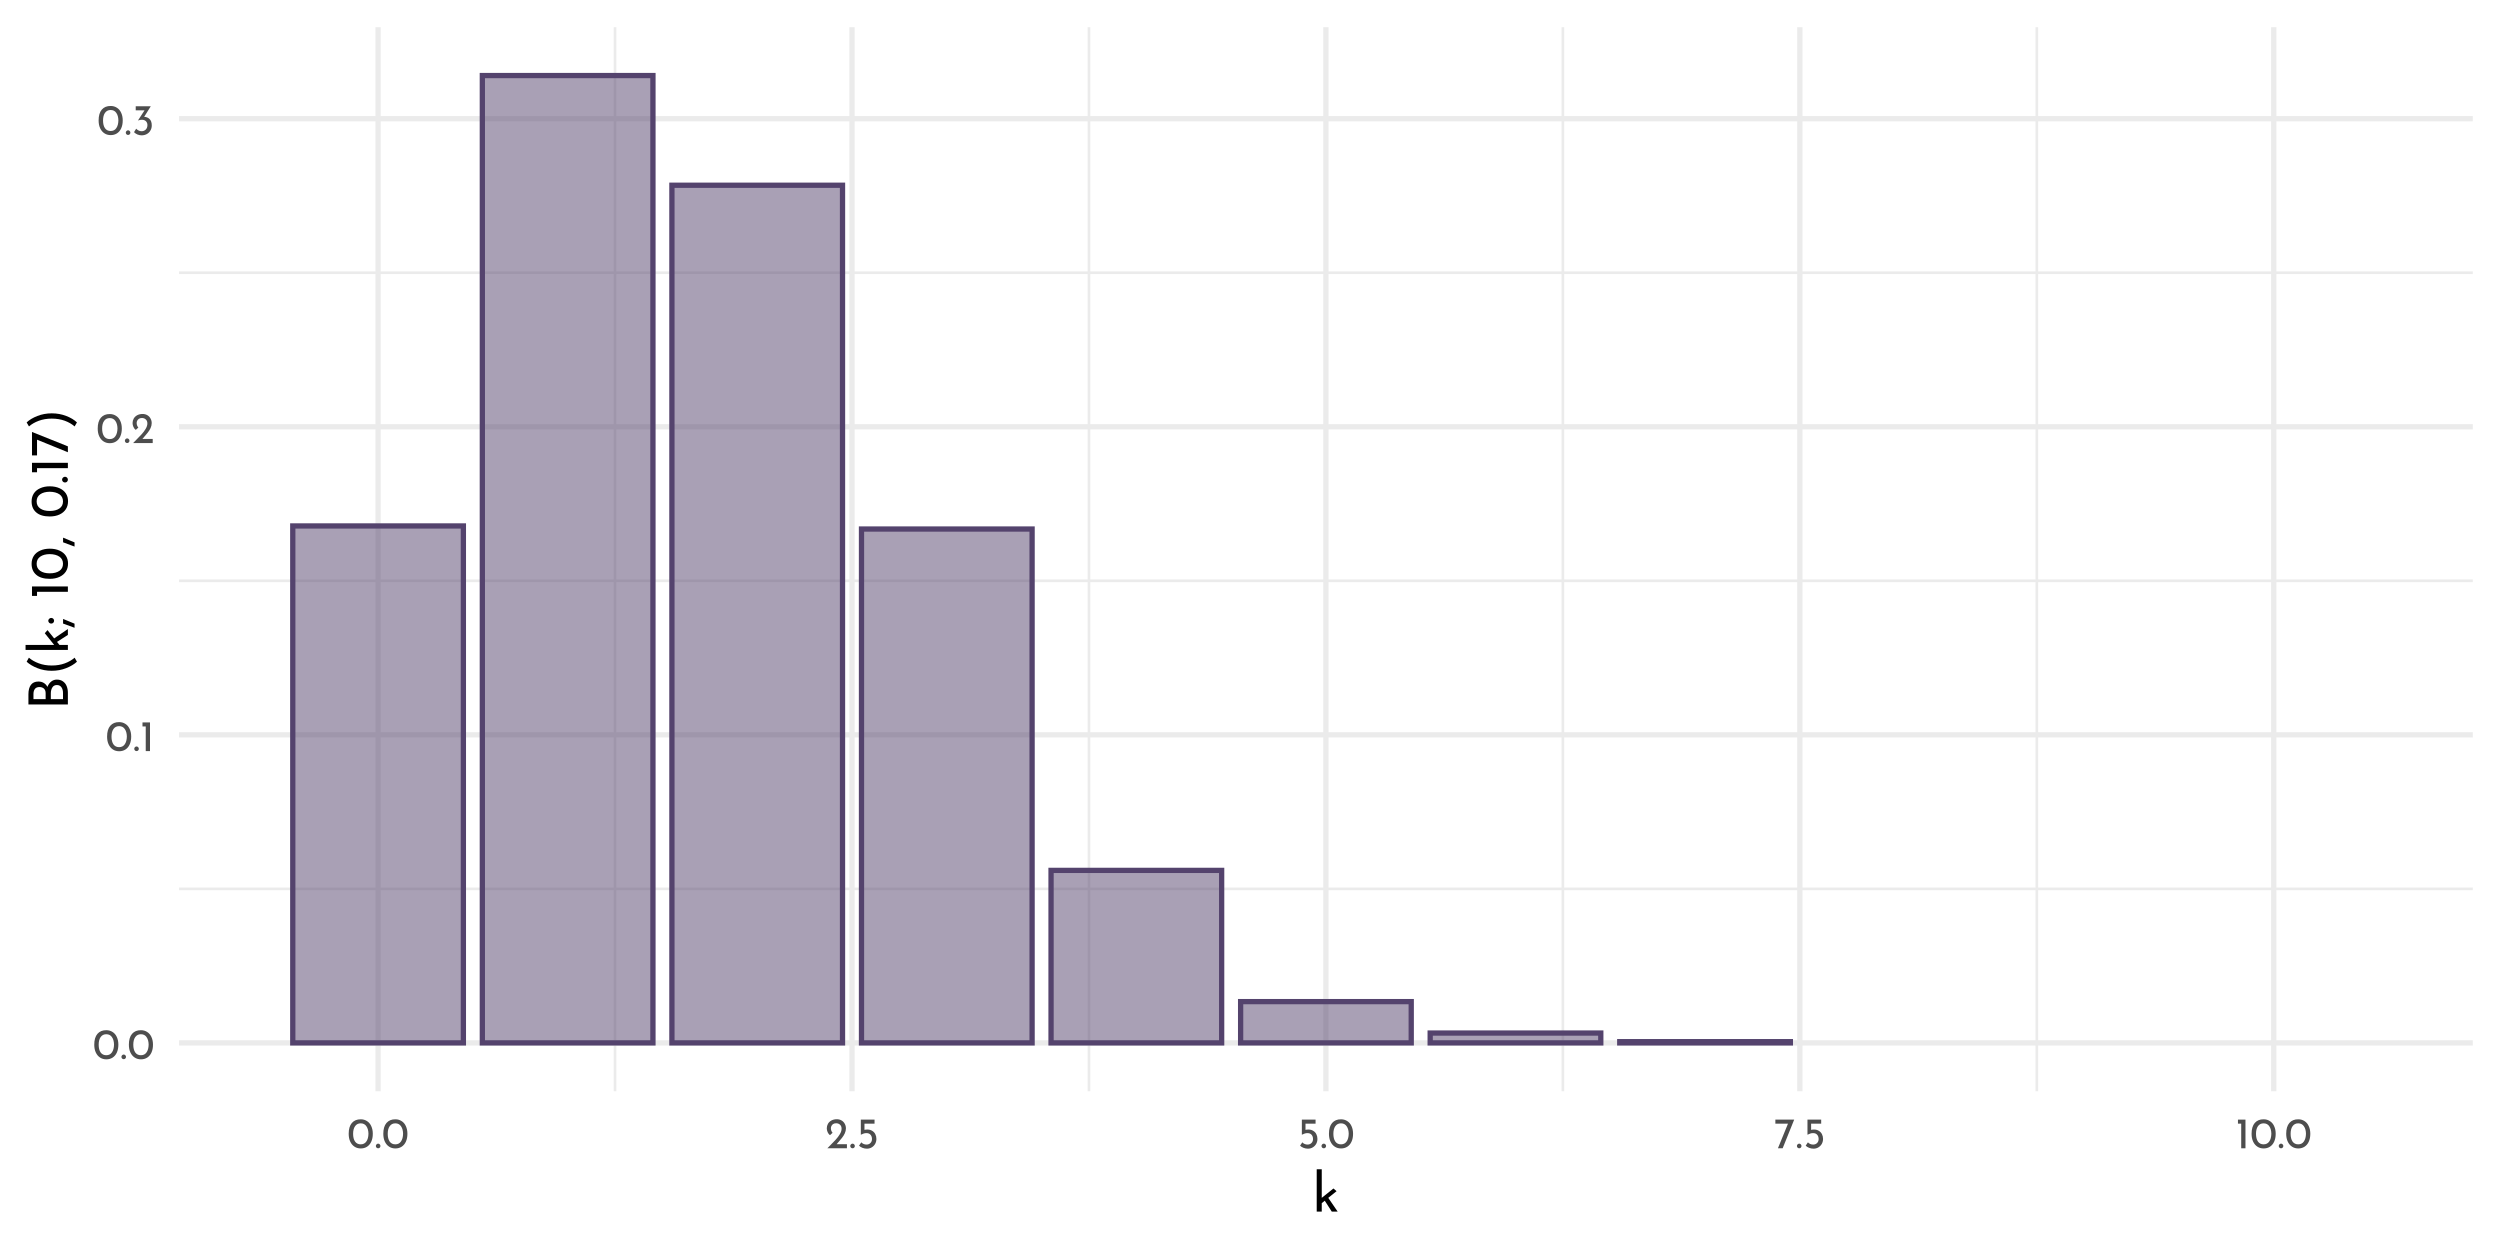
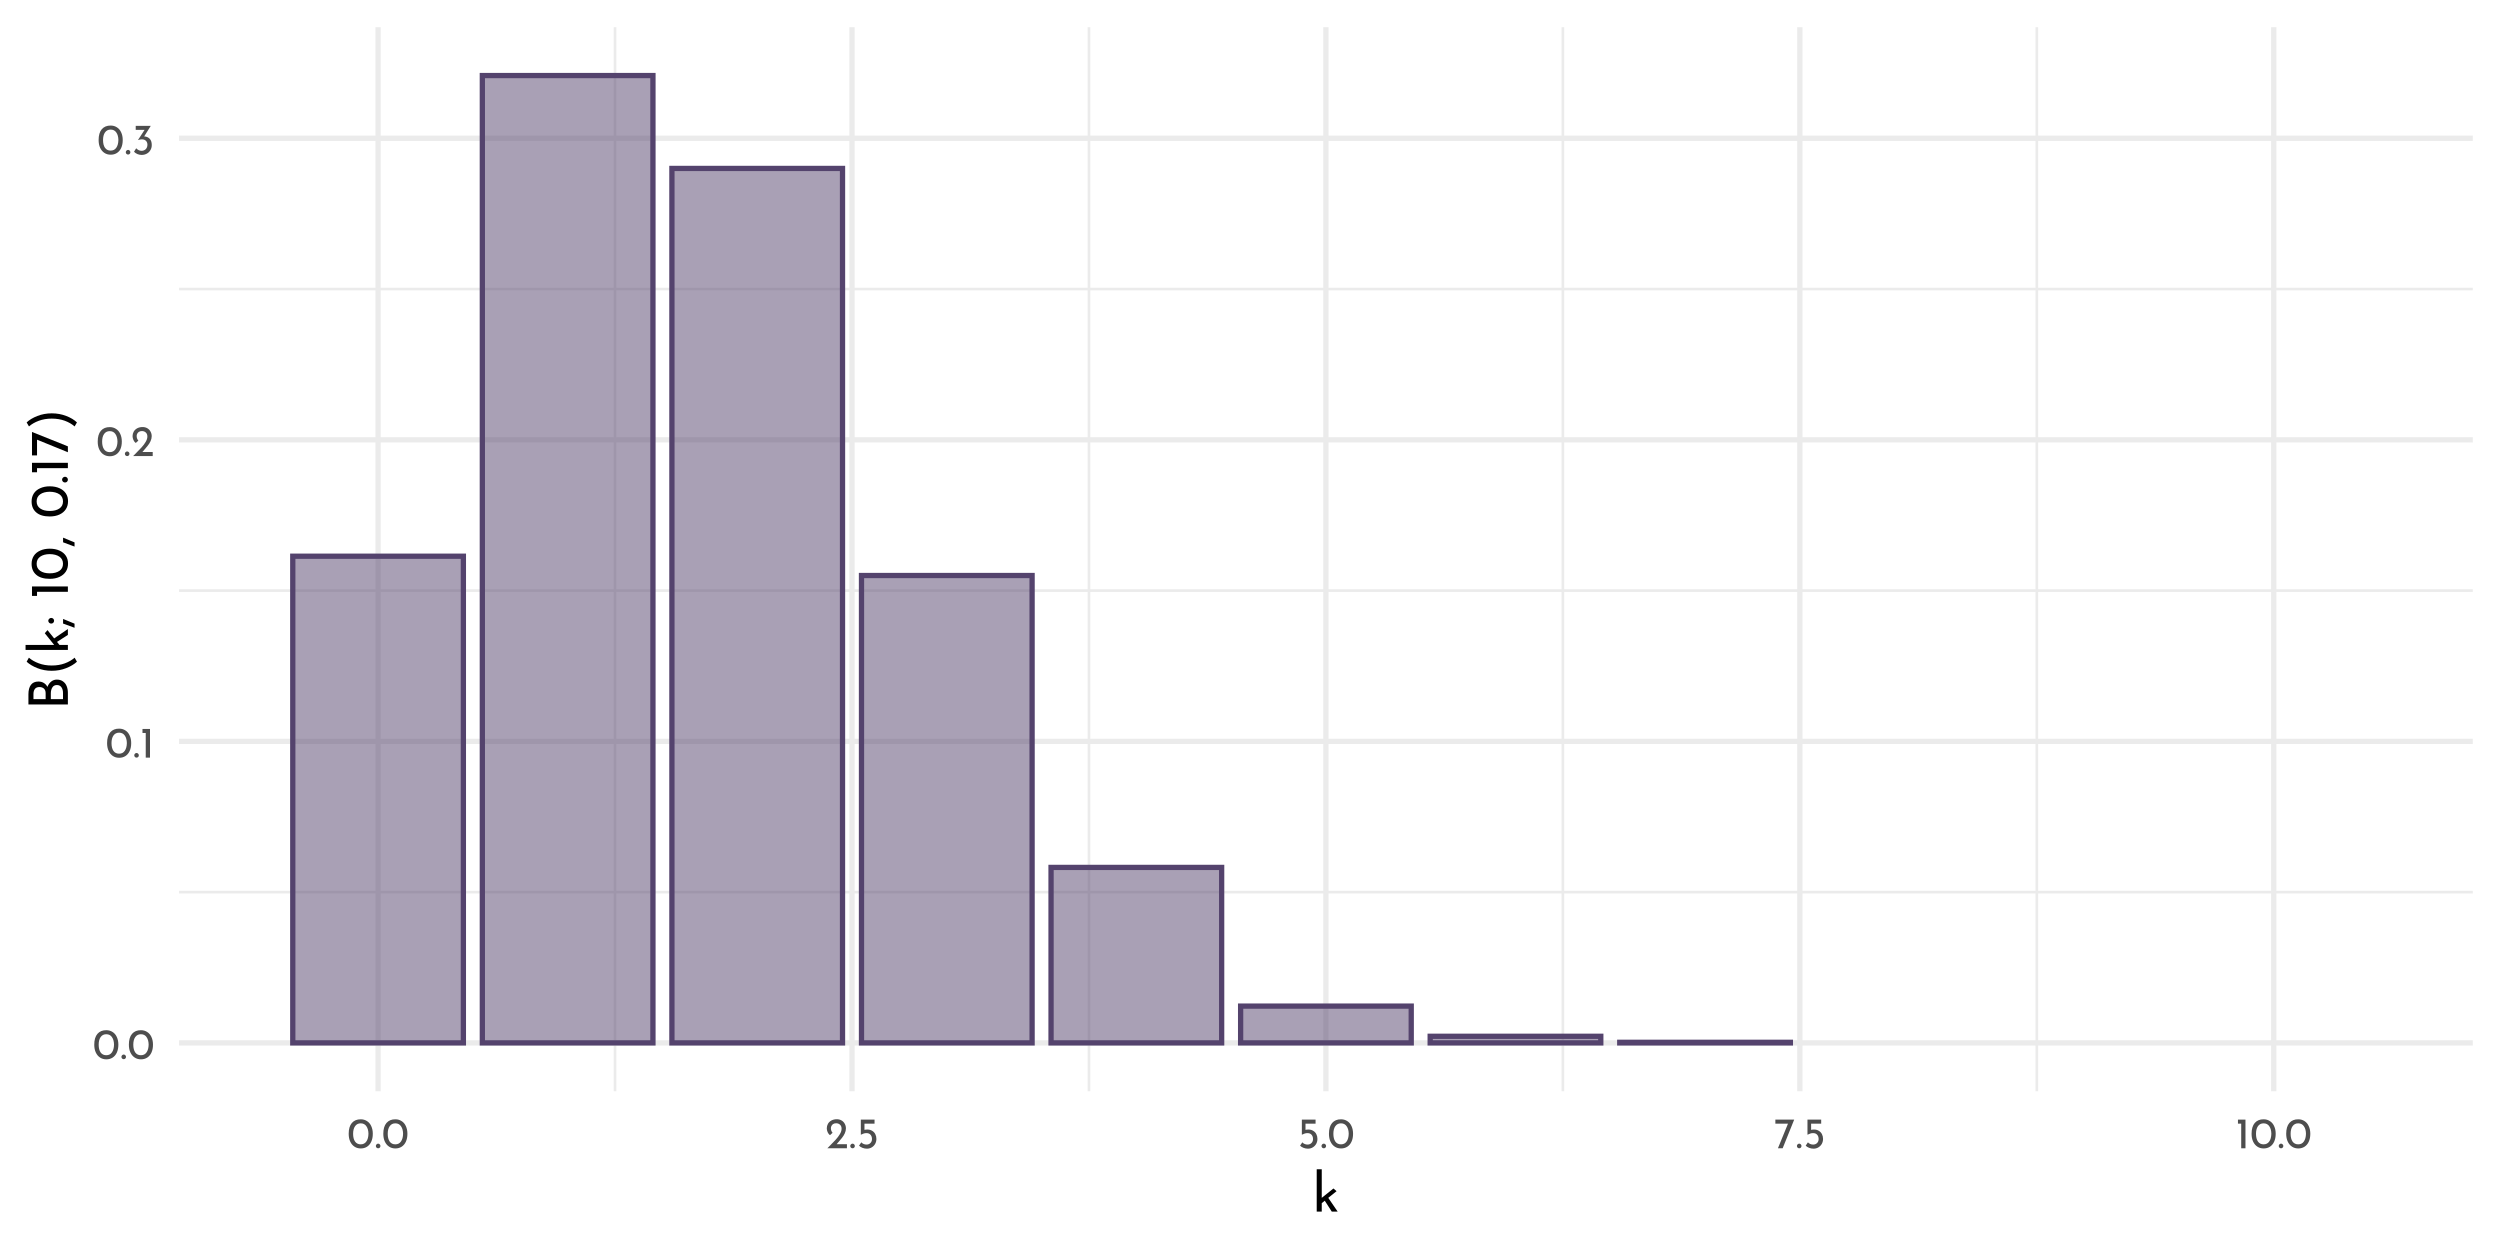
<svg xmlns="http://www.w3.org/2000/svg" xmlns:xlink="http://www.w3.org/1999/xlink" width="504pt" height="252pt" viewBox="0 0 504 252" version="1.1">
  <defs>
    <g>
      <symbol overflow="visible" id="glyph0-0">
        <path style="stroke:none;" d="" />
      </symbol>
      <symbol overflow="visible" id="glyph0-1">
        <path style="stroke:none;" d="M 2.75 0.031 C 2.27 0.031 1.848 -0.086 1.484 -0.328 C 1.117 -0.566 0.832 -0.906 0.625 -1.344 C 0.414 -1.789 0.312 -2.316 0.312 -2.922 C 0.312 -3.879 0.523 -4.609 0.953 -5.109 C 1.391 -5.609 1.988 -5.852 2.75 -5.844 C 3.219 -5.844 3.633 -5.723 4 -5.484 C 4.375 -5.254 4.66 -4.914 4.859 -4.469 C 5.066 -4.031 5.172 -3.516 5.172 -2.922 C 5.172 -2.305 5.066 -1.773 4.859 -1.328 C 4.66 -0.891 4.375 -0.551 4 -0.312 C 3.633 -0.082 3.219 0.031 2.75 0.031 Z M 2.734 -0.797 C 3.234 -0.797 3.613 -0.988 3.875 -1.375 C 4.145 -1.758 4.285 -2.281 4.297 -2.938 C 4.285 -3.57 4.145 -4.078 3.875 -4.453 C 3.613 -4.836 3.234 -5.031 2.734 -5.031 C 2.242 -5.031 1.863 -4.836 1.594 -4.453 C 1.332 -4.078 1.203 -3.566 1.203 -2.922 C 1.203 -2.266 1.332 -1.742 1.594 -1.359 C 1.863 -0.984 2.242 -0.797 2.734 -0.797 Z M 2.734 -0.797 " />
      </symbol>
      <symbol overflow="visible" id="glyph0-2">
        <path style="stroke:none;" d="M 0.297 -0.469 C 0.297 -0.594 0.344 -0.703 0.438 -0.797 C 0.531 -0.891 0.641 -0.938 0.766 -0.938 C 0.879 -0.938 0.984 -0.891 1.078 -0.797 C 1.172 -0.703 1.219 -0.594 1.219 -0.469 C 1.219 -0.332 1.172 -0.219 1.078 -0.125 C 0.984 -0.039 0.879 0 0.766 0 C 0.641 0 0.531 -0.039 0.438 -0.125 C 0.344 -0.219 0.297 -0.332 0.297 -0.469 Z M 0.297 -0.469 " />
      </symbol>
      <symbol overflow="visible" id="glyph0-3">
        <path style="stroke:none;" d="M 1.984 -5.781 L 1.984 0 L 1.125 0 L 1.125 -4.969 L 0.469 -4.969 L 0.469 -5.781 Z M 1.984 -5.781 " />
      </symbol>
      <symbol overflow="visible" id="glyph0-4">
        <path style="stroke:none;" d="M 4.422 -0.828 L 4.422 0 L 0.469 0 L 0.766 -0.297 C 1.359 -0.891 1.82 -1.367 2.156 -1.734 C 2.5 -2.109 2.781 -2.484 3 -2.859 C 3.227 -3.242 3.344 -3.602 3.344 -3.938 C 3.344 -4.301 3.234 -4.578 3.016 -4.766 C 2.805 -4.953 2.551 -5.047 2.25 -5.047 C 2.008 -5.047 1.805 -4.992 1.641 -4.891 C 1.484 -4.785 1.367 -4.656 1.297 -4.5 C 1.223 -4.352 1.188 -4.207 1.188 -4.062 C 1.188 -3.688 1.301 -3.375 1.531 -3.125 L 1.016 -2.656 C 0.816 -2.77 0.656 -2.969 0.531 -3.25 C 0.414 -3.531 0.359 -3.789 0.359 -4.031 C 0.359 -4.352 0.438 -4.656 0.594 -4.938 C 0.758 -5.219 0.992 -5.441 1.297 -5.609 C 1.609 -5.773 1.973 -5.859 2.391 -5.859 C 2.742 -5.859 3.062 -5.773 3.344 -5.609 C 3.625 -5.441 3.836 -5.219 3.984 -4.938 C 4.141 -4.656 4.219 -4.348 4.219 -4.016 C 4.219 -3.68 4.141 -3.344 3.984 -3 C 3.828 -2.664 3.629 -2.352 3.391 -2.062 C 3.16 -1.77 2.852 -1.406 2.469 -0.969 L 2.344 -0.828 Z M 4.422 -0.828 " />
      </symbol>
      <symbol overflow="visible" id="glyph0-5">
        <path style="stroke:none;" d="M 2.516 -3.656 C 2.961 -3.633 3.328 -3.484 3.609 -3.203 C 3.898 -2.922 4.047 -2.492 4.047 -1.922 C 4.047 -1.523 3.953 -1.176 3.766 -0.875 C 3.586 -0.57 3.344 -0.336 3.031 -0.172 C 2.719 -0.004 2.375 0.078 2 0.078 C 1.719 0.078 1.438 0.02 1.156 -0.094 C 0.875 -0.219 0.645 -0.375 0.469 -0.562 L 0.906 -1.266 C 1.02 -1.129 1.176 -1.008 1.375 -0.906 C 1.57 -0.801 1.773 -0.75 1.984 -0.75 C 2.316 -0.75 2.598 -0.859 2.828 -1.078 C 3.055 -1.305 3.172 -1.609 3.172 -1.984 C 3.172 -2.305 3.07 -2.566 2.875 -2.766 C 2.676 -2.961 2.406 -3.062 2.062 -3.062 C 1.812 -3.062 1.562 -3.016 1.312 -2.922 L 1.297 -2.969 L 2.594 -4.969 L 0.812 -4.969 L 0.812 -5.781 L 3.844 -5.781 Z M 2.516 -3.656 " />
      </symbol>
      <symbol overflow="visible" id="glyph0-6">
        <path style="stroke:none;" d="M 2.266 -3.781 C 2.641 -3.781 2.961 -3.691 3.234 -3.516 C 3.516 -3.348 3.723 -3.125 3.859 -2.844 C 4.004 -2.562 4.078 -2.242 4.078 -1.891 C 4.078 -1.523 3.992 -1.191 3.828 -0.891 C 3.66 -0.598 3.43 -0.363 3.141 -0.188 C 2.848 -0.008 2.52 0.078 2.156 0.078 C 1.852 0.078 1.555 0.02 1.266 -0.094 C 0.984 -0.207 0.754 -0.352 0.578 -0.531 L 1.031 -1.203 C 1.145 -1.066 1.297 -0.957 1.484 -0.875 C 1.68 -0.789 1.879 -0.75 2.078 -0.75 C 2.398 -0.75 2.664 -0.852 2.875 -1.062 C 3.082 -1.27 3.188 -1.535 3.188 -1.859 C 3.188 -2.223 3.086 -2.516 2.891 -2.734 C 2.703 -2.953 2.426 -3.062 2.062 -3.062 C 1.863 -3.062 1.676 -3.031 1.5 -2.969 C 1.32 -2.914 1.133 -2.836 0.938 -2.734 L 0.938 -5.781 L 3.703 -5.781 L 3.703 -4.969 L 1.672 -4.969 L 1.672 -3.719 C 1.859 -3.758 2.055 -3.781 2.266 -3.781 Z M 2.266 -3.781 " />
      </symbol>
      <symbol overflow="visible" id="glyph0-7">
        <path style="stroke:none;" d="M 4.062 -5.781 L 1.734 0 L 0.781 0 L 2.812 -4.969 L 0.266 -4.969 L 0.266 -5.781 Z M 4.062 -5.781 " />
      </symbol>
      <symbol overflow="visible" id="glyph1-0">
        <path style="stroke:none;" d="" />
      </symbol>
      <symbol overflow="visible" id="glyph1-1">
        <path style="stroke:none;" d="M 2.516 -2.188 L 1.906 -1.703 L 1.906 0 L 0.891 0 L 0.891 -8.531 L 1.906 -8.531 L 1.906 -2.766 L 4.266 -4.656 L 4.891 -4.109 L 3.219 -2.766 L 5.109 0 L 3.922 0 Z M 2.516 -2.188 " />
      </symbol>
      <symbol overflow="visible" id="glyph2-0">
        <path style="stroke:none;" d="" />
      </symbol>
      <symbol overflow="visible" id="glyph2-1">
        <path style="stroke:none;" d="M -4.125 -4.688 C -3.945 -5.145 -3.691 -5.504 -3.359 -5.766 C -3.035 -6.023 -2.66 -6.156 -2.234 -6.156 C -1.723 -6.156 -1.301 -6.031 -0.969 -5.781 C -0.633 -5.539 -0.391 -5.219 -0.234 -4.812 C -0.078 -4.414 0 -3.984 0 -3.516 L 0 -1.141 L -7.953 -1.141 L -7.953 -3.203 C -7.953 -4.016 -7.785 -4.645 -7.453 -5.094 C -7.117 -5.539 -6.617 -5.766 -5.953 -5.766 C -5.535 -5.766 -5.172 -5.672 -4.859 -5.484 C -4.547 -5.297 -4.301 -5.031 -4.125 -4.688 Z M -4.484 -2.219 L -4.484 -3.422 C -4.484 -3.828 -4.598 -4.133 -4.828 -4.344 C -5.066 -4.551 -5.367 -4.656 -5.734 -4.656 C -6.141 -4.656 -6.441 -4.531 -6.641 -4.281 C -6.836 -4.039 -6.938 -3.695 -6.938 -3.25 L -6.938 -2.219 Z M -0.984 -3.469 C -0.984 -3.926 -1.086 -4.305 -1.297 -4.609 C -1.504 -4.91 -1.812 -5.062 -2.219 -5.062 C -2.633 -5.062 -2.941 -4.895 -3.141 -4.562 C -3.336 -4.238 -3.438 -3.848 -3.438 -3.391 L -3.438 -2.219 L -0.984 -2.219 Z M -0.984 -3.469 " />
      </symbol>
      <symbol overflow="visible" id="glyph2-2">
        <path style="stroke:none;" d="M -3.25 -1.125 C -4.289 -1.125 -5.254 -1.301 -6.141 -1.656 C -7.035 -2.008 -7.758 -2.441 -8.312 -2.953 L -7.859 -3.766 C -7.316 -3.297 -6.648 -2.914 -5.859 -2.625 C -5.078 -2.332 -4.207 -2.188 -3.25 -2.188 C -2.281 -2.188 -1.398 -2.332 -0.609 -2.625 C 0.172 -2.914 0.828 -3.297 1.359 -3.766 L 1.828 -2.953 C 1.273 -2.441 0.551 -2.008 -0.344 -1.656 C -1.238 -1.301 -2.207 -1.125 -3.25 -1.125 Z M -3.25 -1.125 " />
      </symbol>
      <symbol overflow="visible" id="glyph2-3">
        <path style="stroke:none;" d="M -2.188 -2.516 L -1.703 -1.906 L 0 -1.906 L 0 -0.891 L -8.531 -0.891 L -8.531 -1.906 L -2.766 -1.906 L -4.656 -4.266 L -4.109 -4.891 L -2.766 -3.219 L 0 -5.109 L 0 -3.922 Z M -2.188 -2.516 " />
      </symbol>
      <symbol overflow="visible" id="glyph2-4">
        <path style="stroke:none;" d="M -3.359 -0.719 C -3.523 -0.719 -3.664 -0.773 -3.781 -0.891 C -3.895 -1.016 -3.953 -1.148 -3.953 -1.297 C -3.953 -1.43 -3.895 -1.555 -3.781 -1.672 C -3.664 -1.797 -3.523 -1.859 -3.359 -1.859 C -3.191 -1.859 -3.051 -1.801 -2.938 -1.688 C -2.832 -1.57 -2.781 -1.441 -2.781 -1.297 C -2.781 -1.141 -2.832 -1.004 -2.938 -0.891 C -3.051 -0.773 -3.191 -0.719 -3.359 -0.719 Z M 1.344 -0.703 L 1.344 0.125 C 0.664 -0.125 0.004 -0.367 -0.641 -0.609 L -0.969 -0.719 L -0.969 -1.656 Z M 1.344 -0.703 " />
      </symbol>
      <symbol overflow="visible" id="glyph2-5">
        <path style="stroke:none;" d="" />
      </symbol>
      <symbol overflow="visible" id="glyph2-6">
        <path style="stroke:none;" d="M -7.234 -2.484 L 0 -2.484 L 0 -1.406 L -6.219 -1.406 L -6.219 -0.578 L -7.234 -0.578 Z M -7.234 -2.484 " />
      </symbol>
      <symbol overflow="visible" id="glyph2-7">
        <path style="stroke:none;" d="M 0.031 -3.438 C 0.031 -2.844 -0.113 -2.316 -0.406 -1.859 C -0.707 -1.398 -1.133 -1.039 -1.688 -0.781 C -2.25 -0.52 -2.906 -0.391 -3.656 -0.391 C -4.844 -0.391 -5.75 -0.66 -6.375 -1.203 C -7.008 -1.742 -7.32 -2.488 -7.312 -3.438 C -7.312 -4.031 -7.164 -4.555 -6.875 -5.016 C -6.582 -5.473 -6.156 -5.828 -5.594 -6.078 C -5.039 -6.336 -4.395 -6.469 -3.656 -6.469 C -2.895 -6.469 -2.234 -6.336 -1.672 -6.078 C -1.117 -5.828 -0.691 -5.473 -0.391 -5.016 C -0.098 -4.555 0.039 -4.031 0.031 -3.438 Z M -0.984 -3.422 C -0.984 -4.047 -1.223 -4.523 -1.703 -4.859 C -2.191 -5.191 -2.848 -5.363 -3.672 -5.375 C -4.473 -5.363 -5.109 -5.191 -5.578 -4.859 C -6.055 -4.523 -6.297 -4.047 -6.297 -3.422 C -6.297 -2.805 -6.055 -2.332 -5.578 -2 C -5.098 -1.664 -4.457 -1.5 -3.656 -1.5 C -2.844 -1.5 -2.191 -1.664 -1.703 -2 C -1.223 -2.332 -0.984 -2.805 -0.984 -3.422 Z M -0.984 -3.422 " />
      </symbol>
      <symbol overflow="visible" id="glyph2-8">
        <path style="stroke:none;" d="M 0.578 -1.188 L 1.344 -0.875 L 1.344 -0.031 L 0.578 -0.312 C -0.316 -0.645 -0.832 -0.836 -0.969 -0.891 L -0.969 -1.828 Z M 0.578 -1.188 " />
      </symbol>
      <symbol overflow="visible" id="glyph2-9">
        <path style="stroke:none;" d="M -0.578 -0.375 C -0.742 -0.375 -0.883 -0.43 -1 -0.547 C -1.113 -0.66 -1.172 -0.797 -1.172 -0.953 C -1.172 -1.098 -1.113 -1.227 -1 -1.344 C -0.883 -1.469 -0.742 -1.531 -0.578 -1.531 C -0.41 -1.531 -0.27 -1.469 -0.156 -1.344 C -0.051 -1.227 0 -1.098 0 -0.953 C 0 -0.797 -0.051 -0.66 -0.156 -0.547 C -0.27 -0.43 -0.41 -0.375 -0.578 -0.375 Z M -0.578 -0.375 " />
      </symbol>
      <symbol overflow="visible" id="glyph2-10">
        <path style="stroke:none;" d="M -7.234 -5.078 L 0 -2.172 L 0 -0.984 L -6.219 -3.516 L -6.219 -0.344 L -7.234 -0.344 Z M -7.234 -5.078 " />
      </symbol>
      <symbol overflow="visible" id="glyph2-11">
        <path style="stroke:none;" d="M -3.25 -3.438 C -2.207 -3.438 -1.234 -3.258 -0.328 -2.906 C 0.566 -2.562 1.285 -2.129 1.828 -1.609 L 1.359 -0.797 C 0.828 -1.266 0.172 -1.645 -0.609 -1.938 C -1.398 -2.227 -2.281 -2.375 -3.25 -2.375 C -4.207 -2.375 -5.078 -2.227 -5.859 -1.938 C -6.648 -1.645 -7.312 -1.266 -7.844 -0.797 L -8.312 -1.609 C -7.758 -2.129 -7.035 -2.562 -6.141 -2.906 C -5.254 -3.258 -4.289 -3.438 -3.25 -3.438 Z M -3.25 -3.438 " />
      </symbol>
    </g>
    <clipPath id="clip1">
-       <path d="M 36.094 178 L 498.523 178 L 498.523 180 L 36.094 180 Z M 36.094 178 " />
+       <path d="M 36.094 179 L 498.523 179 L 498.523 181 L 36.094 181 Z M 36.094 179 " />
    </clipPath>
    <clipPath id="clip2">
-       <path d="M 36.094 116 L 498.523 116 L 498.523 118 L 36.094 118 Z M 36.094 116 " />
+       <path d="M 36.094 118 L 498.523 118 L 498.523 120 L 36.094 120 Z M 36.094 118 " />
    </clipPath>
    <clipPath id="clip3">
-       <path d="M 36.094 54 L 498.523 54 L 498.523 56 L 36.094 56 Z M 36.094 54 " />
+       <path d="M 36.094 58 L 498.523 58 L 498.523 59 L 36.094 59 Z M 36.094 58 " />
    </clipPath>
    <clipPath id="clip4">
      <path d="M 123 5.48 L 125 5.48 L 125 220 L 123 220 Z M 123 5.48 " />
    </clipPath>
    <clipPath id="clip5">
      <path d="M 219 5.48 L 220 5.48 L 220 220 L 219 220 Z M 219 5.48 " />
    </clipPath>
    <clipPath id="clip6">
      <path d="M 314 5.48 L 316 5.48 L 316 220 L 314 220 Z M 314 5.48 " />
    </clipPath>
    <clipPath id="clip7">
      <path d="M 410 5.48 L 411 5.48 L 411 220 L 410 220 Z M 410 5.48 " />
    </clipPath>
    <clipPath id="clip8">
      <path d="M 36.094 209 L 498.523 209 L 498.523 211 L 36.094 211 Z M 36.094 209 " />
    </clipPath>
    <clipPath id="clip9">
-       <path d="M 36.094 147 L 498.523 147 L 498.523 149 L 36.094 149 Z M 36.094 147 " />
+       <path d="M 36.094 148 L 498.523 148 L 498.523 150 L 36.094 150 Z M 36.094 148 " />
    </clipPath>
    <clipPath id="clip10">
-       <path d="M 36.094 85 L 498.523 85 L 498.523 87 L 36.094 87 Z M 36.094 85 " />
+       <path d="M 36.094 88 L 498.523 88 L 498.523 90 L 36.094 90 Z M 36.094 88 " />
    </clipPath>
    <clipPath id="clip11">
-       <path d="M 36.094 23 L 498.523 23 L 498.523 25 L 36.094 25 Z M 36.094 23 " />
+       <path d="M 36.094 27 L 498.523 27 L 498.523 29 L 36.094 29 Z M 36.094 27 " />
    </clipPath>
    <clipPath id="clip12">
      <path d="M 75 5.48 L 77 5.48 L 77 220 L 75 220 Z M 75 5.48 " />
    </clipPath>
    <clipPath id="clip13">
      <path d="M 171 5.48 L 173 5.48 L 173 220 L 171 220 Z M 171 5.48 " />
    </clipPath>
    <clipPath id="clip14">
      <path d="M 266 5.48 L 268 5.48 L 268 220 L 266 220 Z M 266 5.48 " />
    </clipPath>
    <clipPath id="clip15">
      <path d="M 362 5.48 L 364 5.48 L 364 220 L 362 220 Z M 362 5.48 " />
    </clipPath>
    <clipPath id="clip16">
      <path d="M 457 5.48 L 459 5.48 L 459 220 L 457 220 Z M 457 5.48 " />
    </clipPath>
  </defs>
  <g id="surface14">
    <rect x="0" y="0" width="504" height="252" style="fill:rgb(100%,100%,100%);fill-opacity:1;stroke:none;" />
    <g clip-path="url(#clip1)" clip-rule="nonzero">
-       <path style="fill:none;stroke-width:0.533;stroke-linecap:butt;stroke-linejoin:round;stroke:rgb(92.157%,92.157%,92.157%);stroke-opacity:1;stroke-miterlimit:10;" d="M 36.094 179.195 L 498.52 179.195 " />
+       <path style="fill:none;stroke-width:0.533;stroke-linecap:butt;stroke-linejoin:round;stroke:rgb(92.157%,92.157%,92.157%);stroke-opacity:1;stroke-miterlimit:10;" d="M 36.094 179.852 L 498.52 179.852 " />
    </g>
    <g clip-path="url(#clip2)" clip-rule="nonzero">
-       <path style="fill:none;stroke-width:0.533;stroke-linecap:butt;stroke-linejoin:round;stroke:rgb(92.157%,92.157%,92.157%);stroke-opacity:1;stroke-miterlimit:10;" d="M 36.094 117.086 L 498.52 117.086 " />
+       <path style="fill:none;stroke-width:0.533;stroke-linecap:butt;stroke-linejoin:round;stroke:rgb(92.157%,92.157%,92.157%);stroke-opacity:1;stroke-miterlimit:10;" d="M 36.094 119.062 L 498.52 119.062 " />
    </g>
    <g clip-path="url(#clip3)" clip-rule="nonzero">
-       <path style="fill:none;stroke-width:0.533;stroke-linecap:butt;stroke-linejoin:round;stroke:rgb(92.157%,92.157%,92.157%);stroke-opacity:1;stroke-miterlimit:10;" d="M 36.094 54.98 L 498.52 54.98 " />
+       <path style="fill:none;stroke-width:0.533;stroke-linecap:butt;stroke-linejoin:round;stroke:rgb(92.157%,92.157%,92.157%);stroke-opacity:1;stroke-miterlimit:10;" d="M 36.094 58.27 L 498.52 58.27 " />
    </g>
    <g clip-path="url(#clip4)" clip-rule="nonzero">
      <path style="fill:none;stroke-width:0.533;stroke-linecap:butt;stroke-linejoin:round;stroke:rgb(92.157%,92.157%,92.157%);stroke-opacity:1;stroke-miterlimit:10;" d="M 123.992 220 L 123.992 5.48 " />
    </g>
    <g clip-path="url(#clip5)" clip-rule="nonzero">
      <path style="fill:none;stroke-width:0.533;stroke-linecap:butt;stroke-linejoin:round;stroke:rgb(92.157%,92.157%,92.157%);stroke-opacity:1;stroke-miterlimit:10;" d="M 219.535 220 L 219.535 5.48 " />
    </g>
    <g clip-path="url(#clip6)" clip-rule="nonzero">
      <path style="fill:none;stroke-width:0.533;stroke-linecap:butt;stroke-linejoin:round;stroke:rgb(92.157%,92.157%,92.157%);stroke-opacity:1;stroke-miterlimit:10;" d="M 315.078 220 L 315.078 5.48 " />
    </g>
    <g clip-path="url(#clip7)" clip-rule="nonzero">
      <path style="fill:none;stroke-width:0.533;stroke-linecap:butt;stroke-linejoin:round;stroke:rgb(92.157%,92.157%,92.157%);stroke-opacity:1;stroke-miterlimit:10;" d="M 410.621 220 L 410.621 5.48 " />
    </g>
    <g clip-path="url(#clip8)" clip-rule="nonzero">
      <path style="fill:none;stroke-width:1.067;stroke-linecap:butt;stroke-linejoin:round;stroke:rgb(92.157%,92.157%,92.157%);stroke-opacity:1;stroke-miterlimit:10;" d="M 36.094 210.25 L 498.52 210.25 " />
    </g>
    <g clip-path="url(#clip9)" clip-rule="nonzero">
-       <path style="fill:none;stroke-width:1.067;stroke-linecap:butt;stroke-linejoin:round;stroke:rgb(92.157%,92.157%,92.157%);stroke-opacity:1;stroke-miterlimit:10;" d="M 36.094 148.141 L 498.52 148.141 " />
+       <path style="fill:none;stroke-width:1.067;stroke-linecap:butt;stroke-linejoin:round;stroke:rgb(92.157%,92.157%,92.157%);stroke-opacity:1;stroke-miterlimit:10;" d="M 36.094 149.457 L 498.52 149.457 " />
    </g>
    <g clip-path="url(#clip10)" clip-rule="nonzero">
-       <path style="fill:none;stroke-width:1.067;stroke-linecap:butt;stroke-linejoin:round;stroke:rgb(92.157%,92.157%,92.157%);stroke-opacity:1;stroke-miterlimit:10;" d="M 36.094 86.035 L 498.52 86.035 " />
+       <path style="fill:none;stroke-width:1.067;stroke-linecap:butt;stroke-linejoin:round;stroke:rgb(92.157%,92.157%,92.157%);stroke-opacity:1;stroke-miterlimit:10;" d="M 36.094 88.668 L 498.52 88.668 " />
    </g>
    <g clip-path="url(#clip11)" clip-rule="nonzero">
-       <path style="fill:none;stroke-width:1.067;stroke-linecap:butt;stroke-linejoin:round;stroke:rgb(92.157%,92.157%,92.157%);stroke-opacity:1;stroke-miterlimit:10;" d="M 36.094 23.926 L 498.52 23.926 " />
+       <path style="fill:none;stroke-width:1.067;stroke-linecap:butt;stroke-linejoin:round;stroke:rgb(92.157%,92.157%,92.157%);stroke-opacity:1;stroke-miterlimit:10;" d="M 36.094 27.875 L 498.52 27.875 " />
    </g>
    <g clip-path="url(#clip12)" clip-rule="nonzero">
      <path style="fill:none;stroke-width:1.067;stroke-linecap:butt;stroke-linejoin:round;stroke:rgb(92.157%,92.157%,92.157%);stroke-opacity:1;stroke-miterlimit:10;" d="M 76.219 220 L 76.219 5.48 " />
    </g>
    <g clip-path="url(#clip13)" clip-rule="nonzero">
      <path style="fill:none;stroke-width:1.067;stroke-linecap:butt;stroke-linejoin:round;stroke:rgb(92.157%,92.157%,92.157%);stroke-opacity:1;stroke-miterlimit:10;" d="M 171.762 220 L 171.762 5.48 " />
    </g>
    <g clip-path="url(#clip14)" clip-rule="nonzero">
      <path style="fill:none;stroke-width:1.067;stroke-linecap:butt;stroke-linejoin:round;stroke:rgb(92.157%,92.157%,92.157%);stroke-opacity:1;stroke-miterlimit:10;" d="M 267.305 220 L 267.305 5.48 " />
    </g>
    <g clip-path="url(#clip15)" clip-rule="nonzero">
      <path style="fill:none;stroke-width:1.067;stroke-linecap:butt;stroke-linejoin:round;stroke:rgb(92.157%,92.157%,92.157%);stroke-opacity:1;stroke-miterlimit:10;" d="M 362.848 220 L 362.848 5.48 " />
    </g>
    <g clip-path="url(#clip16)" clip-rule="nonzero">
      <path style="fill:none;stroke-width:1.067;stroke-linecap:butt;stroke-linejoin:round;stroke:rgb(92.157%,92.157%,92.157%);stroke-opacity:1;stroke-miterlimit:10;" d="M 458.391 220 L 458.391 5.48 " />
    </g>
-     <path style="fill-rule:nonzero;fill:rgb(32.941%,26.275%,42.745%);fill-opacity:0.502;stroke-width:1.067;stroke-linecap:square;stroke-linejoin:miter;stroke:rgb(32.941%,26.275%,42.745%);stroke-opacity:1;stroke-miterlimit:10;" d="M 59.023 210.25 L 93.418 210.25 L 93.418 106.031 L 59.023 106.031 Z M 59.023 210.25 " />
+     <path style="fill-rule:nonzero;fill:rgb(32.941%,26.275%,42.745%);fill-opacity:0.502;stroke-width:1.067;stroke-linecap:square;stroke-linejoin:miter;stroke:rgb(32.941%,26.275%,42.745%);stroke-opacity:1;stroke-miterlimit:10;" d="M 59.023 210.25 L 93.418 210.25 L 93.418 112.133 L 59.023 112.133 Z M 59.023 210.25 " />
    <path style="fill-rule:nonzero;fill:rgb(32.941%,26.275%,42.745%);fill-opacity:0.502;stroke-width:1.067;stroke-linecap:square;stroke-linejoin:miter;stroke:rgb(32.941%,26.275%,42.745%);stroke-opacity:1;stroke-miterlimit:10;" d="M 97.238 210.25 L 131.633 210.25 L 131.633 15.23 L 97.238 15.23 Z M 97.238 210.25 " />
-     <path style="fill-rule:nonzero;fill:rgb(32.941%,26.275%,42.745%);fill-opacity:0.502;stroke-width:1.067;stroke-linecap:square;stroke-linejoin:miter;stroke:rgb(32.941%,26.275%,42.745%);stroke-opacity:1;stroke-miterlimit:10;" d="M 135.457 210.25 L 169.852 210.25 L 169.852 37.344 L 135.457 37.344 Z M 135.457 210.25 " />
-     <path style="fill-rule:nonzero;fill:rgb(32.941%,26.275%,42.745%);fill-opacity:0.502;stroke-width:1.067;stroke-linecap:square;stroke-linejoin:miter;stroke:rgb(32.941%,26.275%,42.745%);stroke-opacity:1;stroke-miterlimit:10;" d="M 173.676 210.25 L 208.07 210.25 L 208.07 106.652 L 173.676 106.652 Z M 173.676 210.25 " />
-     <path style="fill-rule:nonzero;fill:rgb(32.941%,26.275%,42.745%);fill-opacity:0.502;stroke-width:1.067;stroke-linecap:square;stroke-linejoin:miter;stroke:rgb(32.941%,26.275%,42.745%);stroke-opacity:1;stroke-miterlimit:10;" d="M 211.891 210.25 L 246.285 210.25 L 246.285 175.469 L 211.891 175.469 Z M 211.891 210.25 " />
-     <path style="fill-rule:nonzero;fill:rgb(32.941%,26.275%,42.745%);fill-opacity:0.502;stroke-width:1.067;stroke-linecap:square;stroke-linejoin:miter;stroke:rgb(32.941%,26.275%,42.745%);stroke-opacity:1;stroke-miterlimit:10;" d="M 250.109 210.25 L 284.504 210.25 L 284.504 201.926 L 250.109 201.926 Z M 250.109 210.25 " />
-     <path style="fill-rule:nonzero;fill:rgb(32.941%,26.275%,42.745%);fill-opacity:0.502;stroke-width:1.067;stroke-linecap:square;stroke-linejoin:miter;stroke:rgb(32.941%,26.275%,42.745%);stroke-opacity:1;stroke-miterlimit:10;" d="M 288.324 210.25 L 322.719 210.25 L 322.719 208.262 L 288.324 208.262 Z M 288.324 210.25 " />
-     <path style="fill-rule:nonzero;fill:rgb(32.941%,26.275%,42.745%);fill-opacity:0.502;stroke-width:1.067;stroke-linecap:square;stroke-linejoin:miter;stroke:rgb(32.941%,26.275%,42.745%);stroke-opacity:1;stroke-miterlimit:10;" d="M 326.543 210.25 L 360.938 210.25 L 360.938 210 L 326.543 210 Z M 326.543 210.25 " />
+     <path style="fill-rule:nonzero;fill:rgb(32.941%,26.275%,42.745%);fill-opacity:0.502;stroke-width:1.067;stroke-linecap:square;stroke-linejoin:miter;stroke:rgb(32.941%,26.275%,42.745%);stroke-opacity:1;stroke-miterlimit:10;" d="M 135.457 210.25 L 169.852 210.25 L 169.852 33.957 L 135.457 33.957 Z M 135.457 210.25 " />
+     <path style="fill-rule:nonzero;fill:rgb(32.941%,26.275%,42.745%);fill-opacity:0.502;stroke-width:1.067;stroke-linecap:square;stroke-linejoin:miter;stroke:rgb(32.941%,26.275%,42.745%);stroke-opacity:1;stroke-miterlimit:10;" d="M 173.676 210.25 L 208.07 210.25 L 208.07 116.023 L 173.676 116.023 Z M 173.676 210.25 " />
+     <path style="fill-rule:nonzero;fill:rgb(32.941%,26.275%,42.745%);fill-opacity:0.502;stroke-width:1.067;stroke-linecap:square;stroke-linejoin:miter;stroke:rgb(32.941%,26.275%,42.745%);stroke-opacity:1;stroke-miterlimit:10;" d="M 211.891 210.25 L 246.285 210.25 L 246.285 174.871 L 211.891 174.871 Z M 211.891 210.25 " />
+     <path style="fill-rule:nonzero;fill:rgb(32.941%,26.275%,42.745%);fill-opacity:0.502;stroke-width:1.067;stroke-linecap:square;stroke-linejoin:miter;stroke:rgb(32.941%,26.275%,42.745%);stroke-opacity:1;stroke-miterlimit:10;" d="M 250.109 210.25 L 284.504 210.25 L 284.504 202.832 L 250.109 202.832 Z M 250.109 210.25 " />
+     <path style="fill-rule:nonzero;fill:rgb(32.941%,26.275%,42.745%);fill-opacity:0.502;stroke-width:1.067;stroke-linecap:square;stroke-linejoin:miter;stroke:rgb(32.941%,26.275%,42.745%);stroke-opacity:1;stroke-miterlimit:10;" d="M 288.324 210.25 L 322.719 210.25 L 322.719 208.914 L 288.324 208.914 Z M 288.324 210.25 " />
+     <path style="fill-rule:nonzero;fill:rgb(32.941%,26.275%,42.745%);fill-opacity:0.502;stroke-width:1.067;stroke-linecap:square;stroke-linejoin:miter;stroke:rgb(32.941%,26.275%,42.745%);stroke-opacity:1;stroke-miterlimit:10;" d="M 326.543 210.25 L 360.938 210.25 L 360.938 210.129 L 326.543 210.129 Z M 326.543 210.25 " />
    <g style="fill:rgb(30.196%,30.196%,30.196%);fill-opacity:1;">
      <use xlink:href="#glyph0-1" x="18.691" y="213.531" />
      <use xlink:href="#glyph0-2" x="24.183" y="213.531" />
      <use xlink:href="#glyph0-1" x="25.67" y="213.531" />
    </g>
    <g style="fill:rgb(30.196%,30.196%,30.196%);fill-opacity:1;">
-       <use xlink:href="#glyph0-1" x="21.277" y="151.422" />
-       <use xlink:href="#glyph0-2" x="26.769" y="151.422" />
-       <use xlink:href="#glyph0-3" x="28.256" y="151.422" />
-     </g>
-     <g style="fill:rgb(30.196%,30.196%,30.196%);fill-opacity:1;">
-       <use xlink:href="#glyph0-1" x="19.387" y="89.316" />
-       <use xlink:href="#glyph0-2" x="24.878" y="89.316" />
-       <use xlink:href="#glyph0-4" x="26.365" y="89.316" />
-     </g>
-     <g style="fill:rgb(30.196%,30.196%,30.196%);fill-opacity:1;">
-       <use xlink:href="#glyph0-1" x="19.57" y="27.207" />
-       <use xlink:href="#glyph0-2" x="25.062" y="27.207" />
-       <use xlink:href="#glyph0-5" x="26.549" y="27.207" />
+       <use xlink:href="#glyph0-1" x="21.277" y="152.738" />
+       <use xlink:href="#glyph0-2" x="26.769" y="152.738" />
+       <use xlink:href="#glyph0-3" x="28.256" y="152.738" />
+     </g>
+     <g style="fill:rgb(30.196%,30.196%,30.196%);fill-opacity:1;">
+       <use xlink:href="#glyph0-1" x="19.387" y="91.949" />
+       <use xlink:href="#glyph0-2" x="24.878" y="91.949" />
+       <use xlink:href="#glyph0-4" x="26.365" y="91.949" />
+     </g>
+     <g style="fill:rgb(30.196%,30.196%,30.196%);fill-opacity:1;">
+       <use xlink:href="#glyph0-1" x="19.57" y="31.156" />
+       <use xlink:href="#glyph0-2" x="25.062" y="31.156" />
+       <use xlink:href="#glyph0-5" x="26.549" y="31.156" />
    </g>
    <g style="fill:rgb(30.196%,30.196%,30.196%);fill-opacity:1;">
      <use xlink:href="#glyph0-1" x="69.984" y="231.496" />
      <use xlink:href="#glyph0-2" x="75.476" y="231.496" />
      <use xlink:href="#glyph0-1" x="76.963" y="231.496" />
    </g>
    <g style="fill:rgb(30.196%,30.196%,30.196%);fill-opacity:1;">
      <use xlink:href="#glyph0-4" x="166.32" y="231.496" />
      <use xlink:href="#glyph0-2" x="171.116" y="231.496" />
      <use xlink:href="#glyph0-6" x="172.604" y="231.496" />
    </g>
    <g style="fill:rgb(30.196%,30.196%,30.196%);fill-opacity:1;">
      <use xlink:href="#glyph0-6" x="261.516" y="231.496" />
      <use xlink:href="#glyph0-2" x="266.118" y="231.496" />
      <use xlink:href="#glyph0-1" x="267.605" y="231.496" />
    </g>
    <g style="fill:rgb(30.196%,30.196%,30.196%);fill-opacity:1;">
      <use xlink:href="#glyph0-7" x="357.648" y="231.496" />
      <use xlink:href="#glyph0-2" x="361.96" y="231.496" />
      <use xlink:href="#glyph0-6" x="363.448" y="231.496" />
    </g>
    <g style="fill:rgb(30.196%,30.196%,30.196%);fill-opacity:1;">
      <use xlink:href="#glyph0-3" x="450.703" y="231.496" />
      <use xlink:href="#glyph0-1" x="453.607" y="231.496" />
      <use xlink:href="#glyph0-2" x="459.098" y="231.496" />
      <use xlink:href="#glyph0-1" x="460.586" y="231.496" />
    </g>
    <g style="fill:rgb(0%,0%,0%);fill-opacity:1;">
      <use xlink:href="#glyph1-1" x="264.559" y="244.254" />
    </g>
    <g style="fill:rgb(0%,0%,0%);fill-opacity:1;">
      <use xlink:href="#glyph2-1" x="13.684" y="143.164" />
      <use xlink:href="#glyph2-2" x="13.684" y="136.355" />
      <use xlink:href="#glyph2-3" x="13.684" y="131.922" />
      <use xlink:href="#glyph2-4" x="13.684" y="126.433" />
      <use xlink:href="#glyph2-5" x="13.684" y="124.189" />
      <use xlink:href="#glyph2-6" x="13.684" y="120.713" />
      <use xlink:href="#glyph2-7" x="13.684" y="117.083" />
      <use xlink:href="#glyph2-8" x="13.684" y="110.219" />
      <use xlink:href="#glyph2-5" x="13.684" y="107.986" />
      <use xlink:href="#glyph2-7" x="13.684" y="104.51" />
      <use xlink:href="#glyph2-9" x="13.684" y="97.646" />
      <use xlink:href="#glyph2-6" x="13.684" y="95.787" />
      <use xlink:href="#glyph2-10" x="13.684" y="92.157" />
      <use xlink:href="#glyph2-11" x="13.684" y="86.767" />
    </g>
  </g>
</svg>
